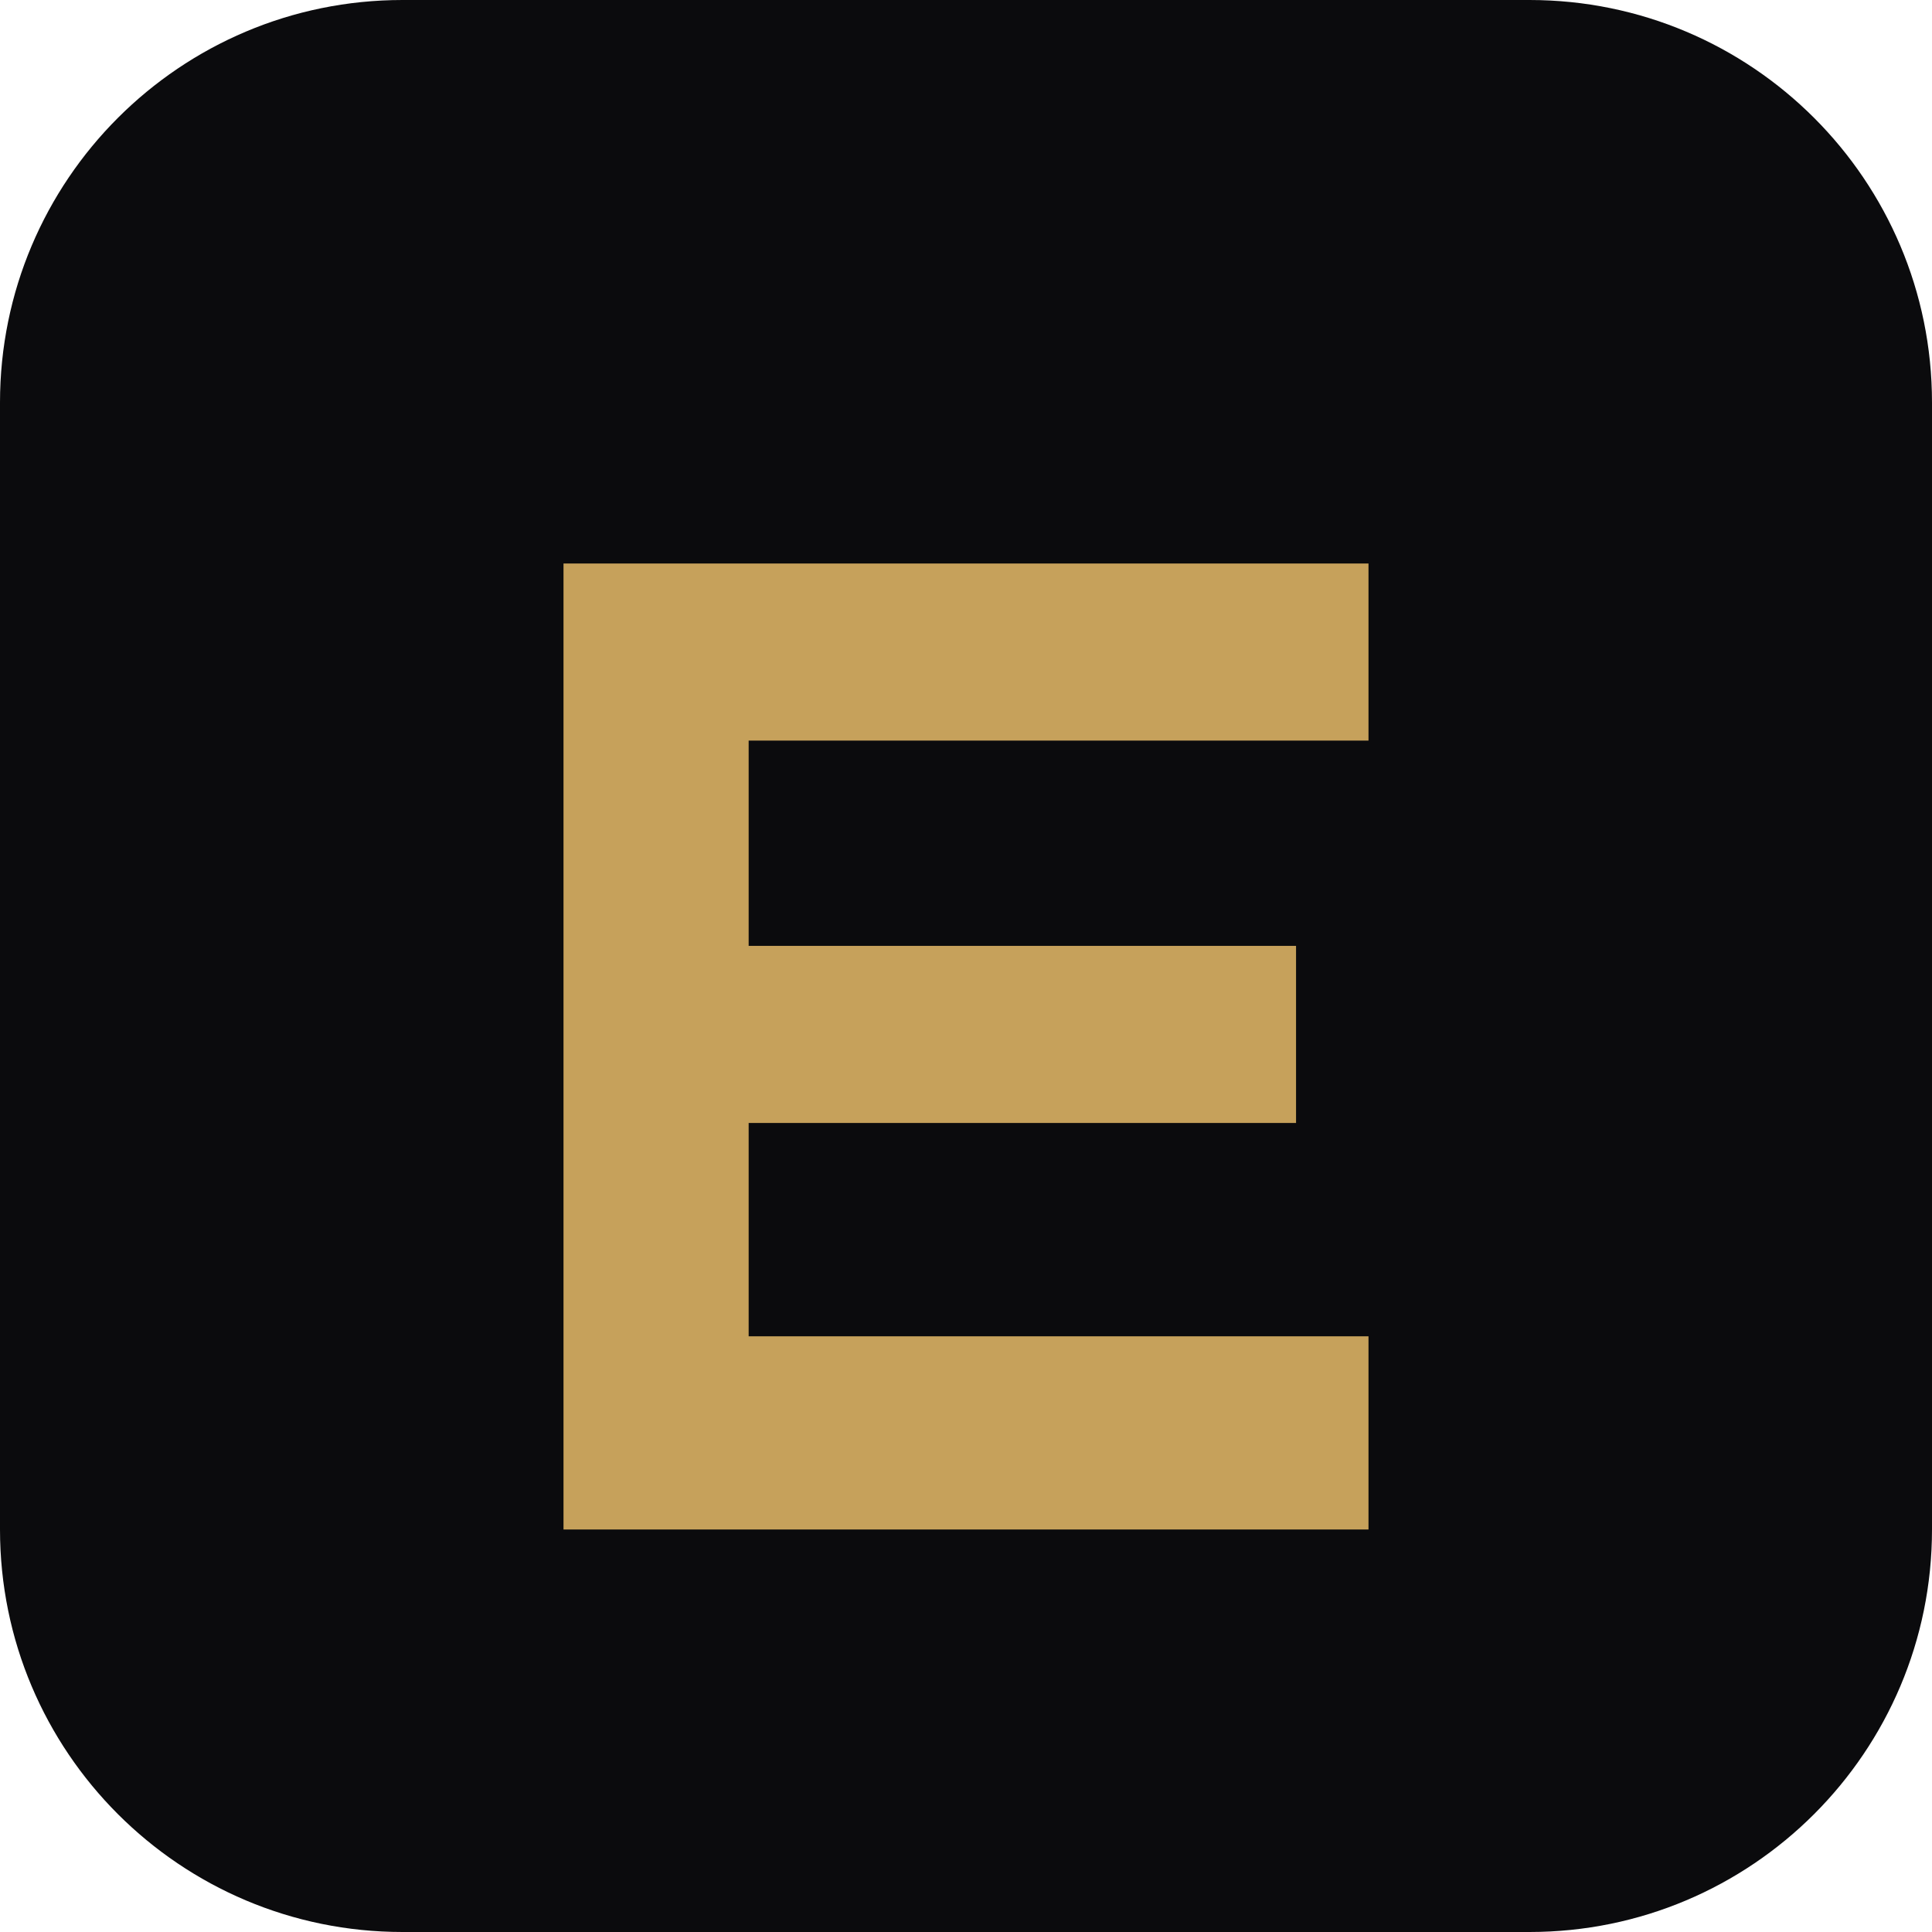
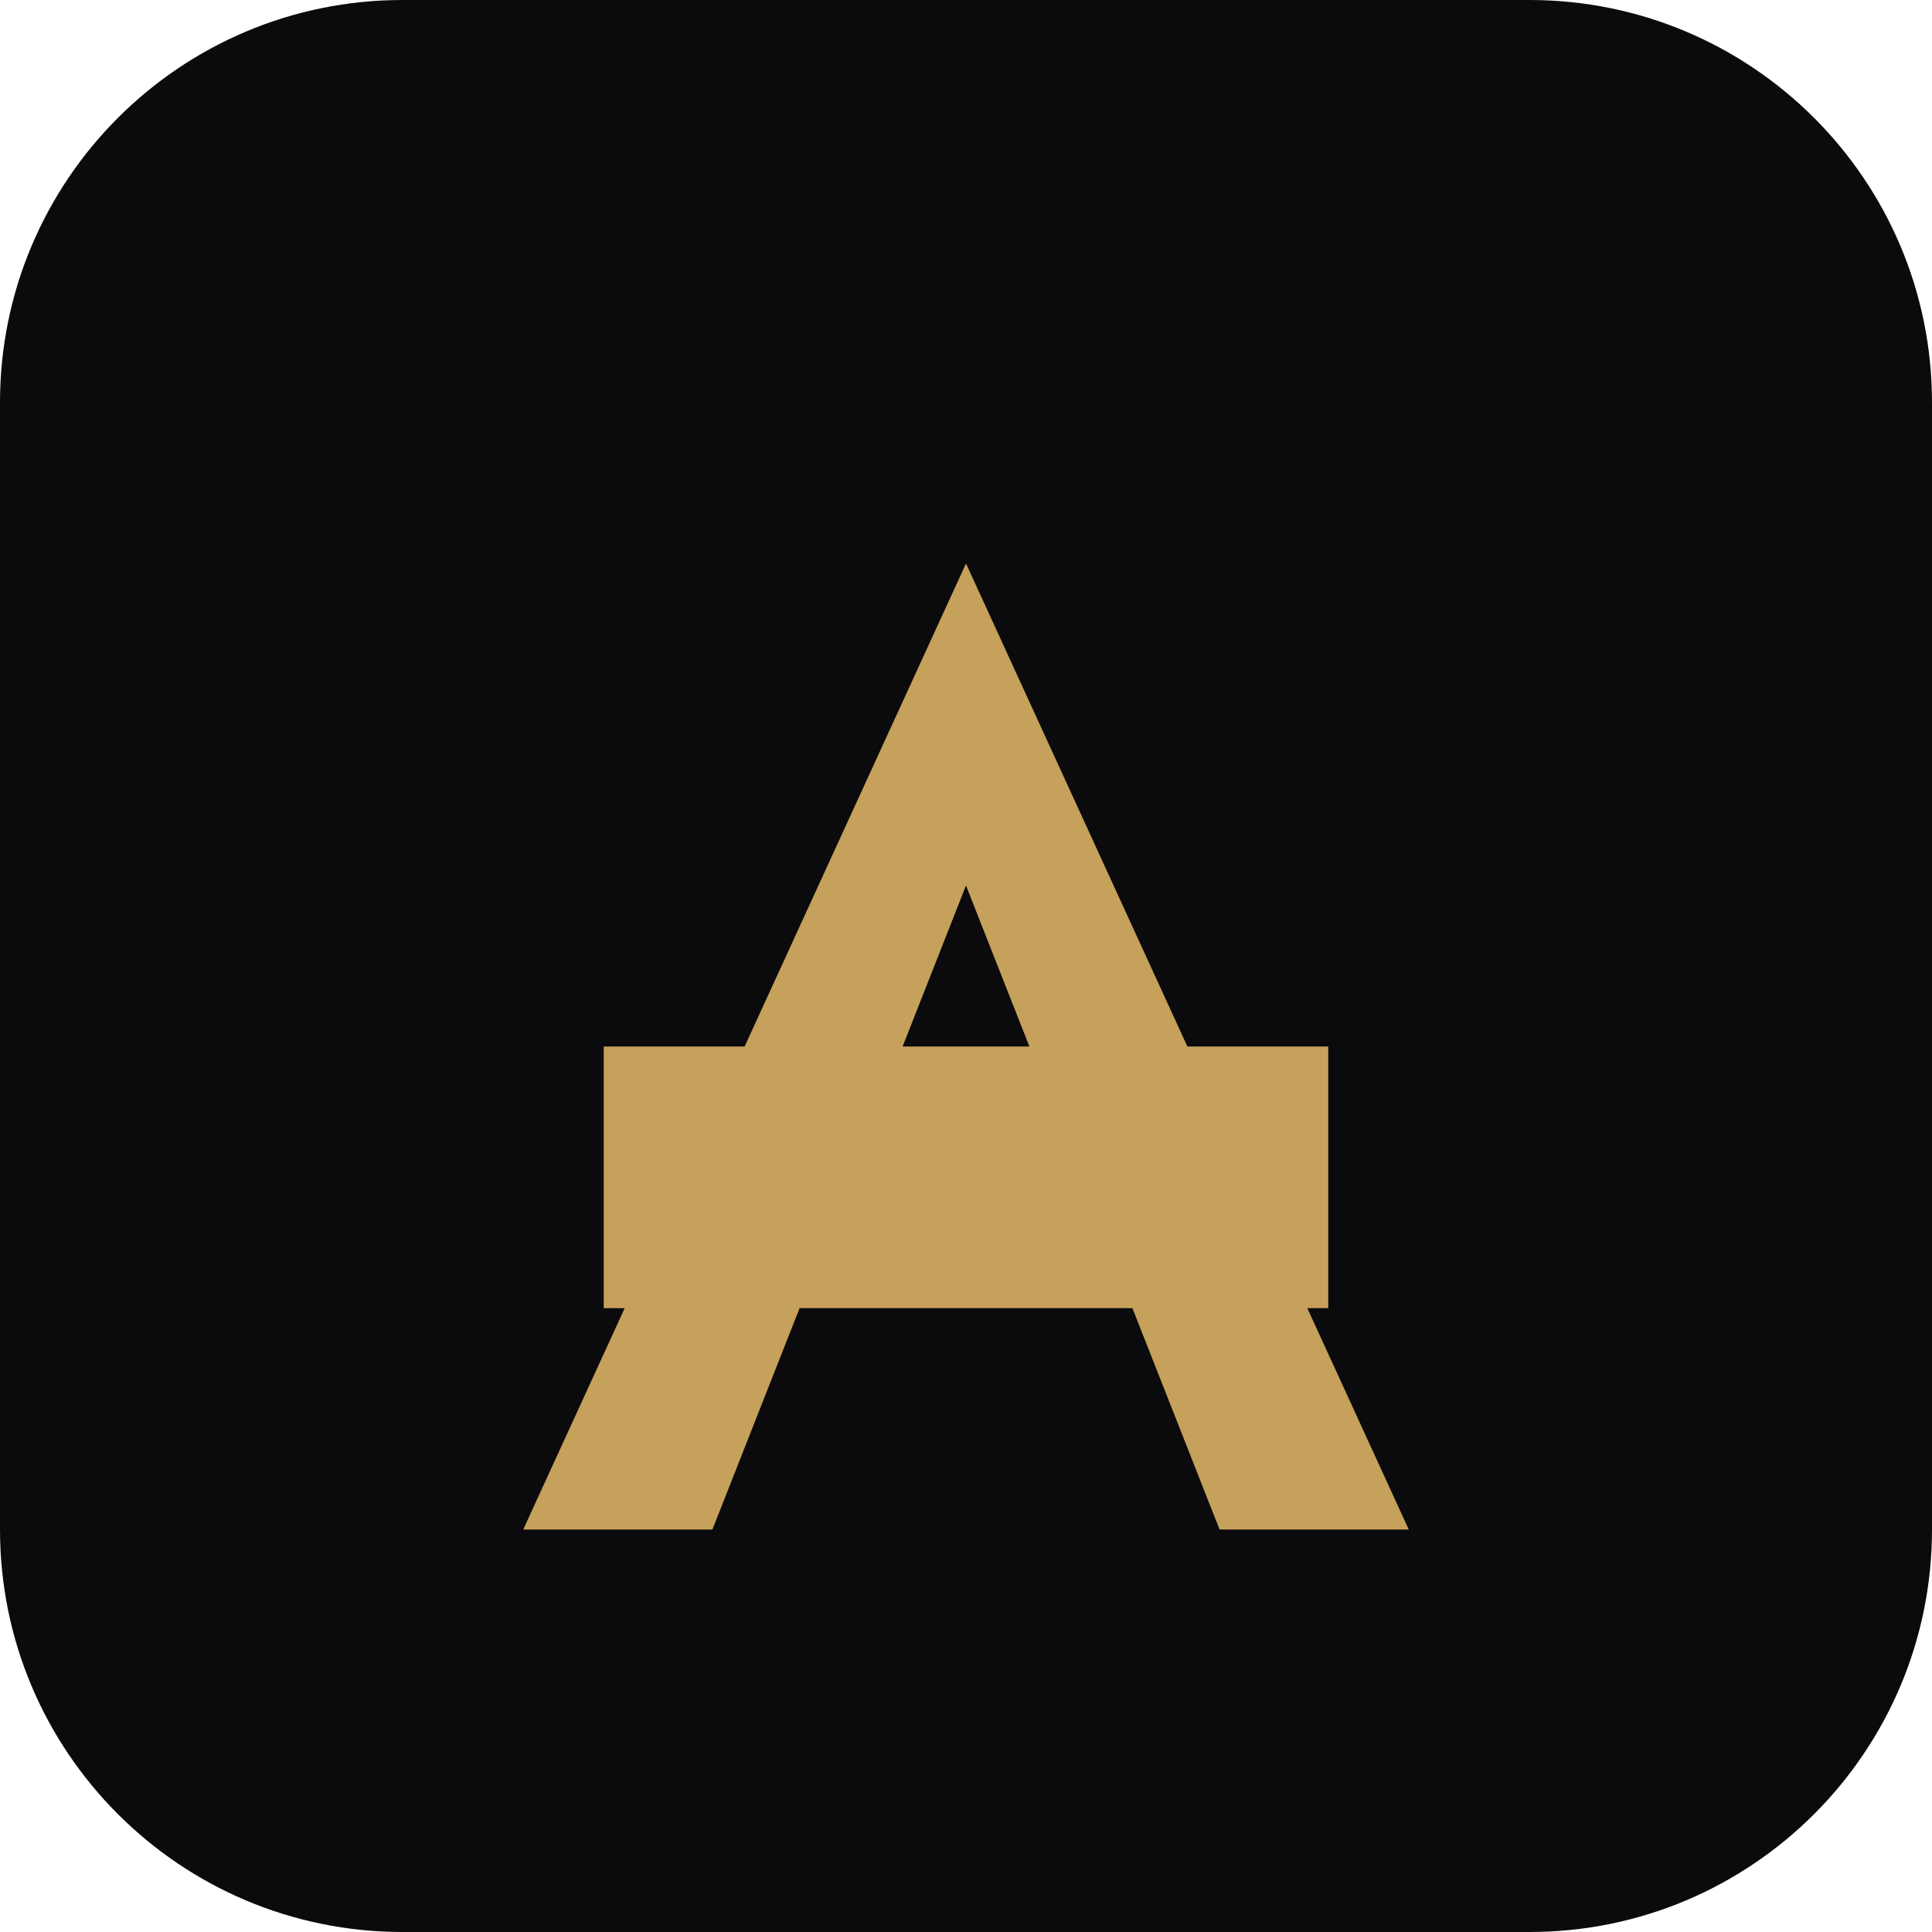
<svg xmlns="http://www.w3.org/2000/svg" viewBox="0 0 48 48" width="48" height="48">
  <rect width="48" height="48" rx="10" fill="#0B0B0D" />
-   <path d="M14 14h20v4.4H18.6v5.1h13.6v4.4H18.6v5.3H34V38H14V14z" fill="#C6A15B" />
+   <path d="M24,14 L24,22 L17.7,38 L13,38 Z M24,14 L35,38 L30.3,38 L24,22 Z M15,26 L33,26 L33,32.5 L15,32.5 Z" fill="#C6A15B" />
</svg>
